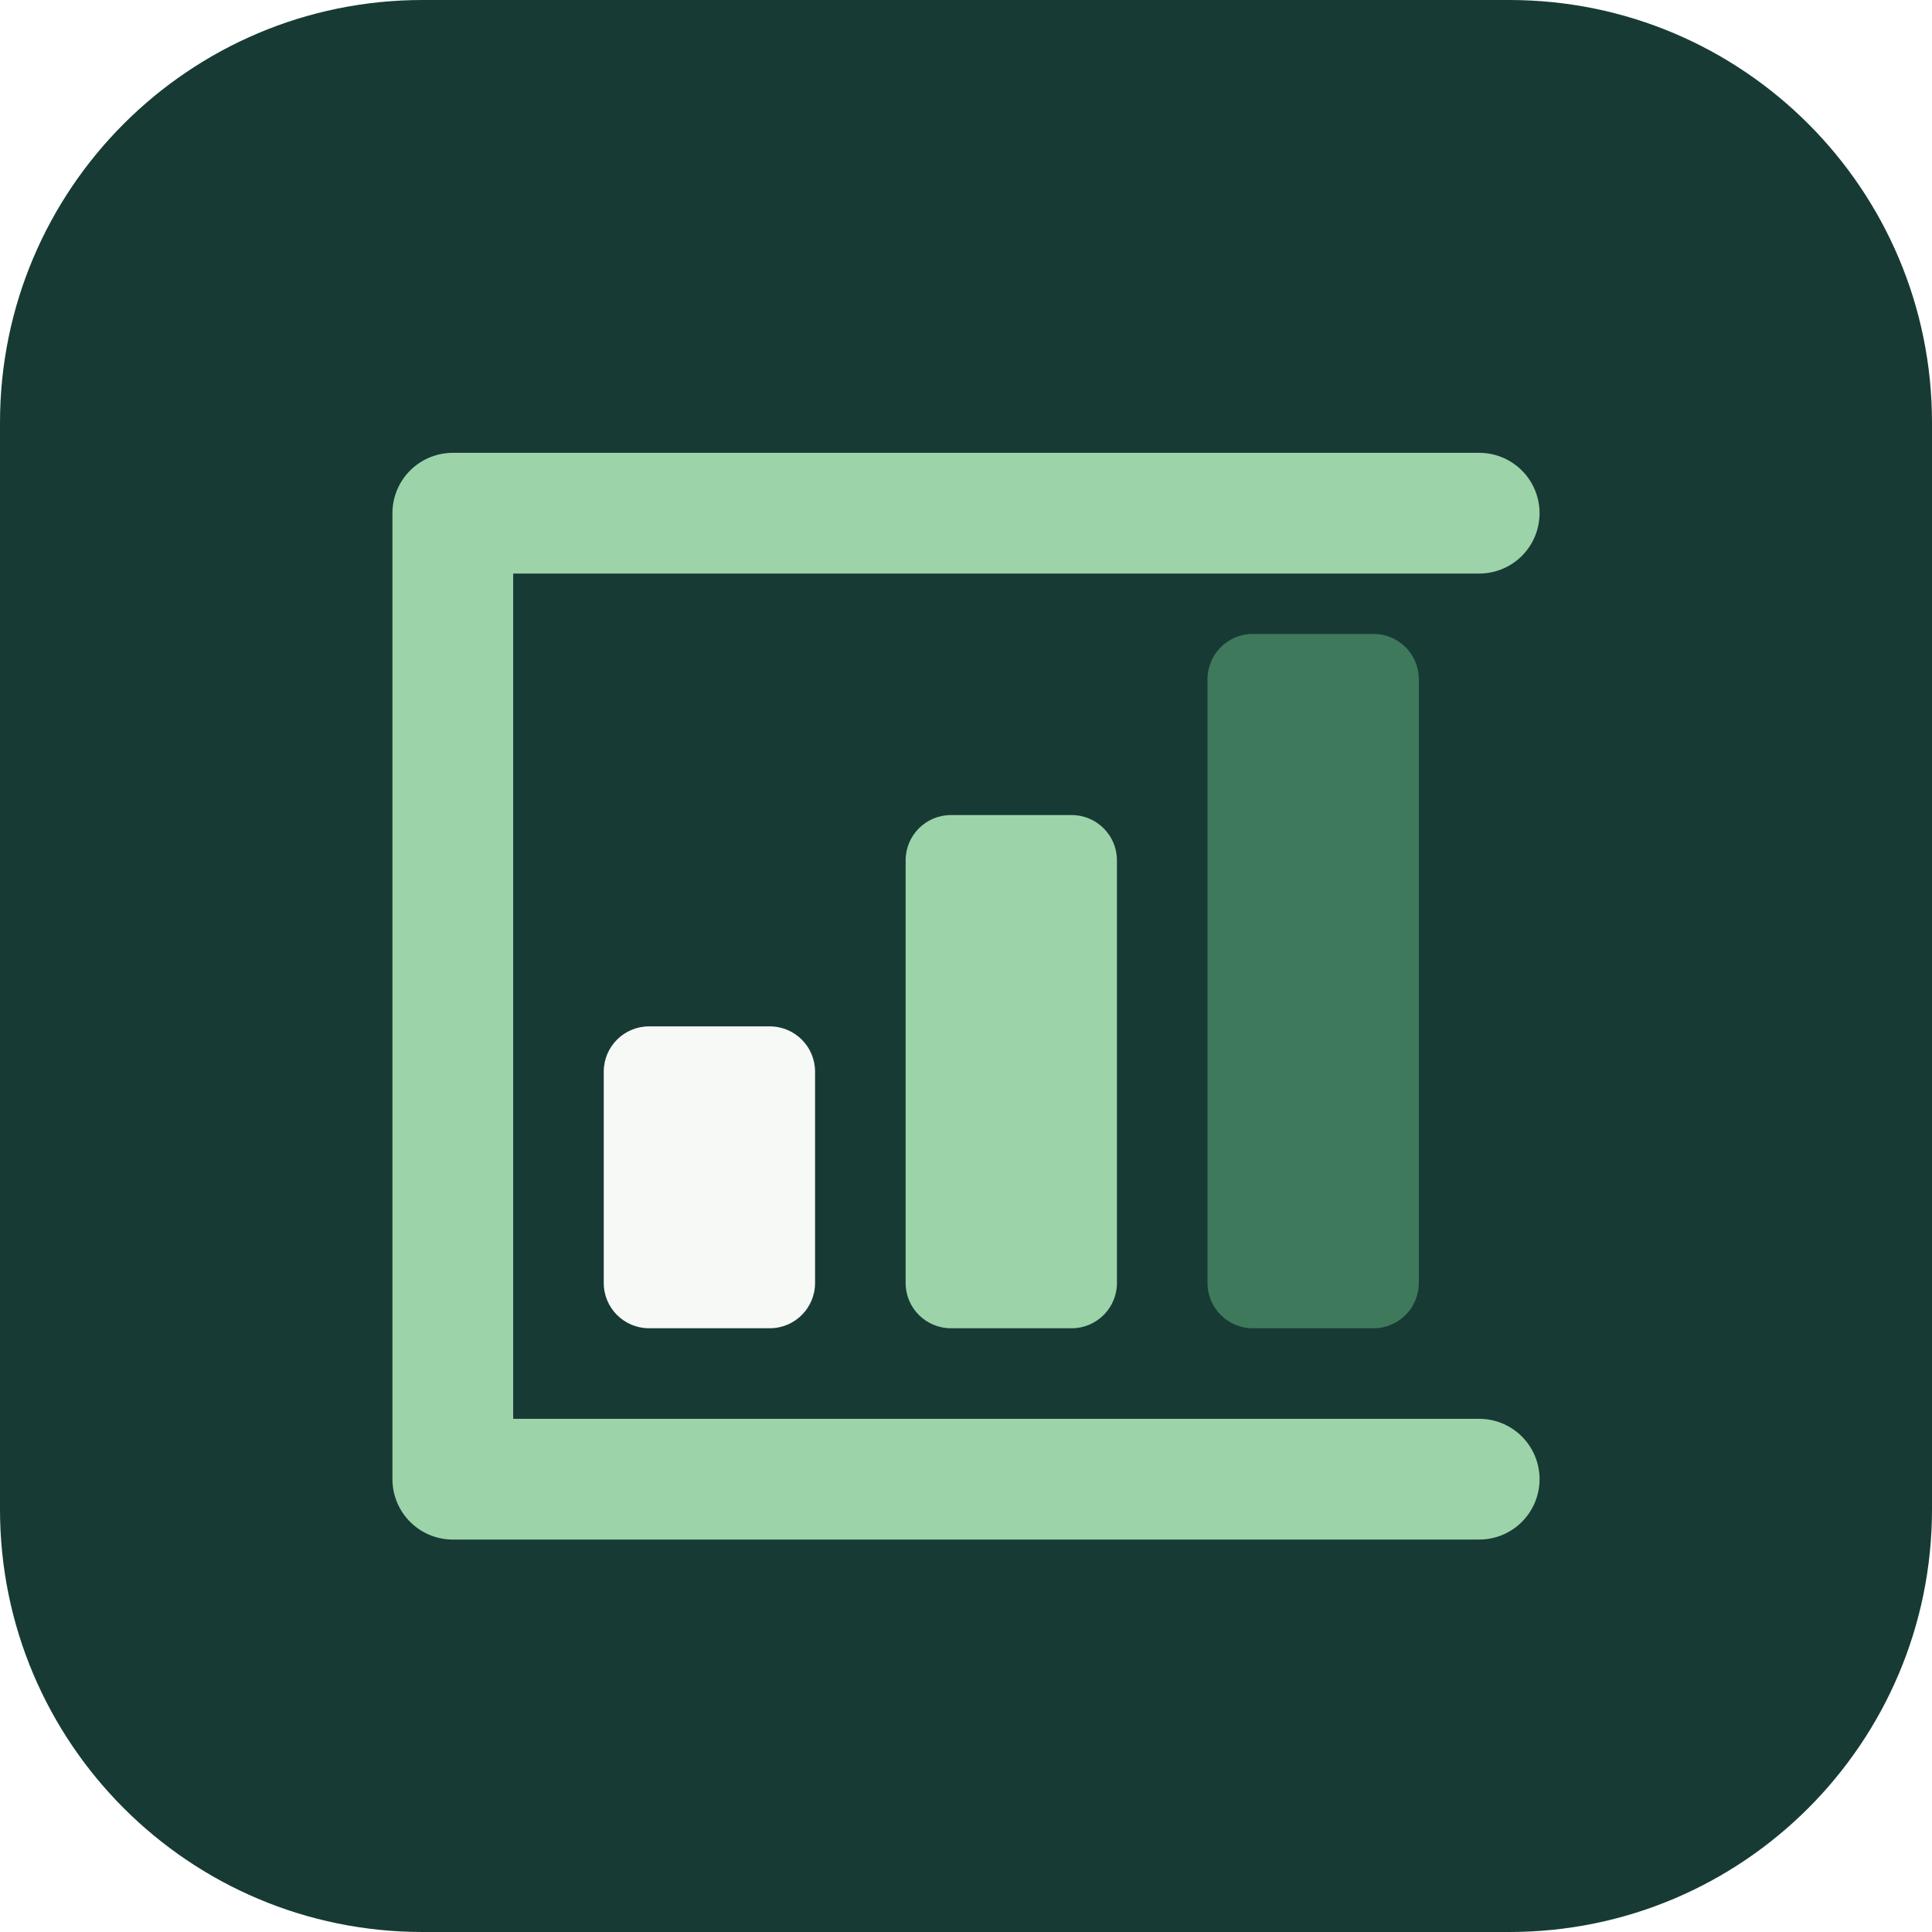
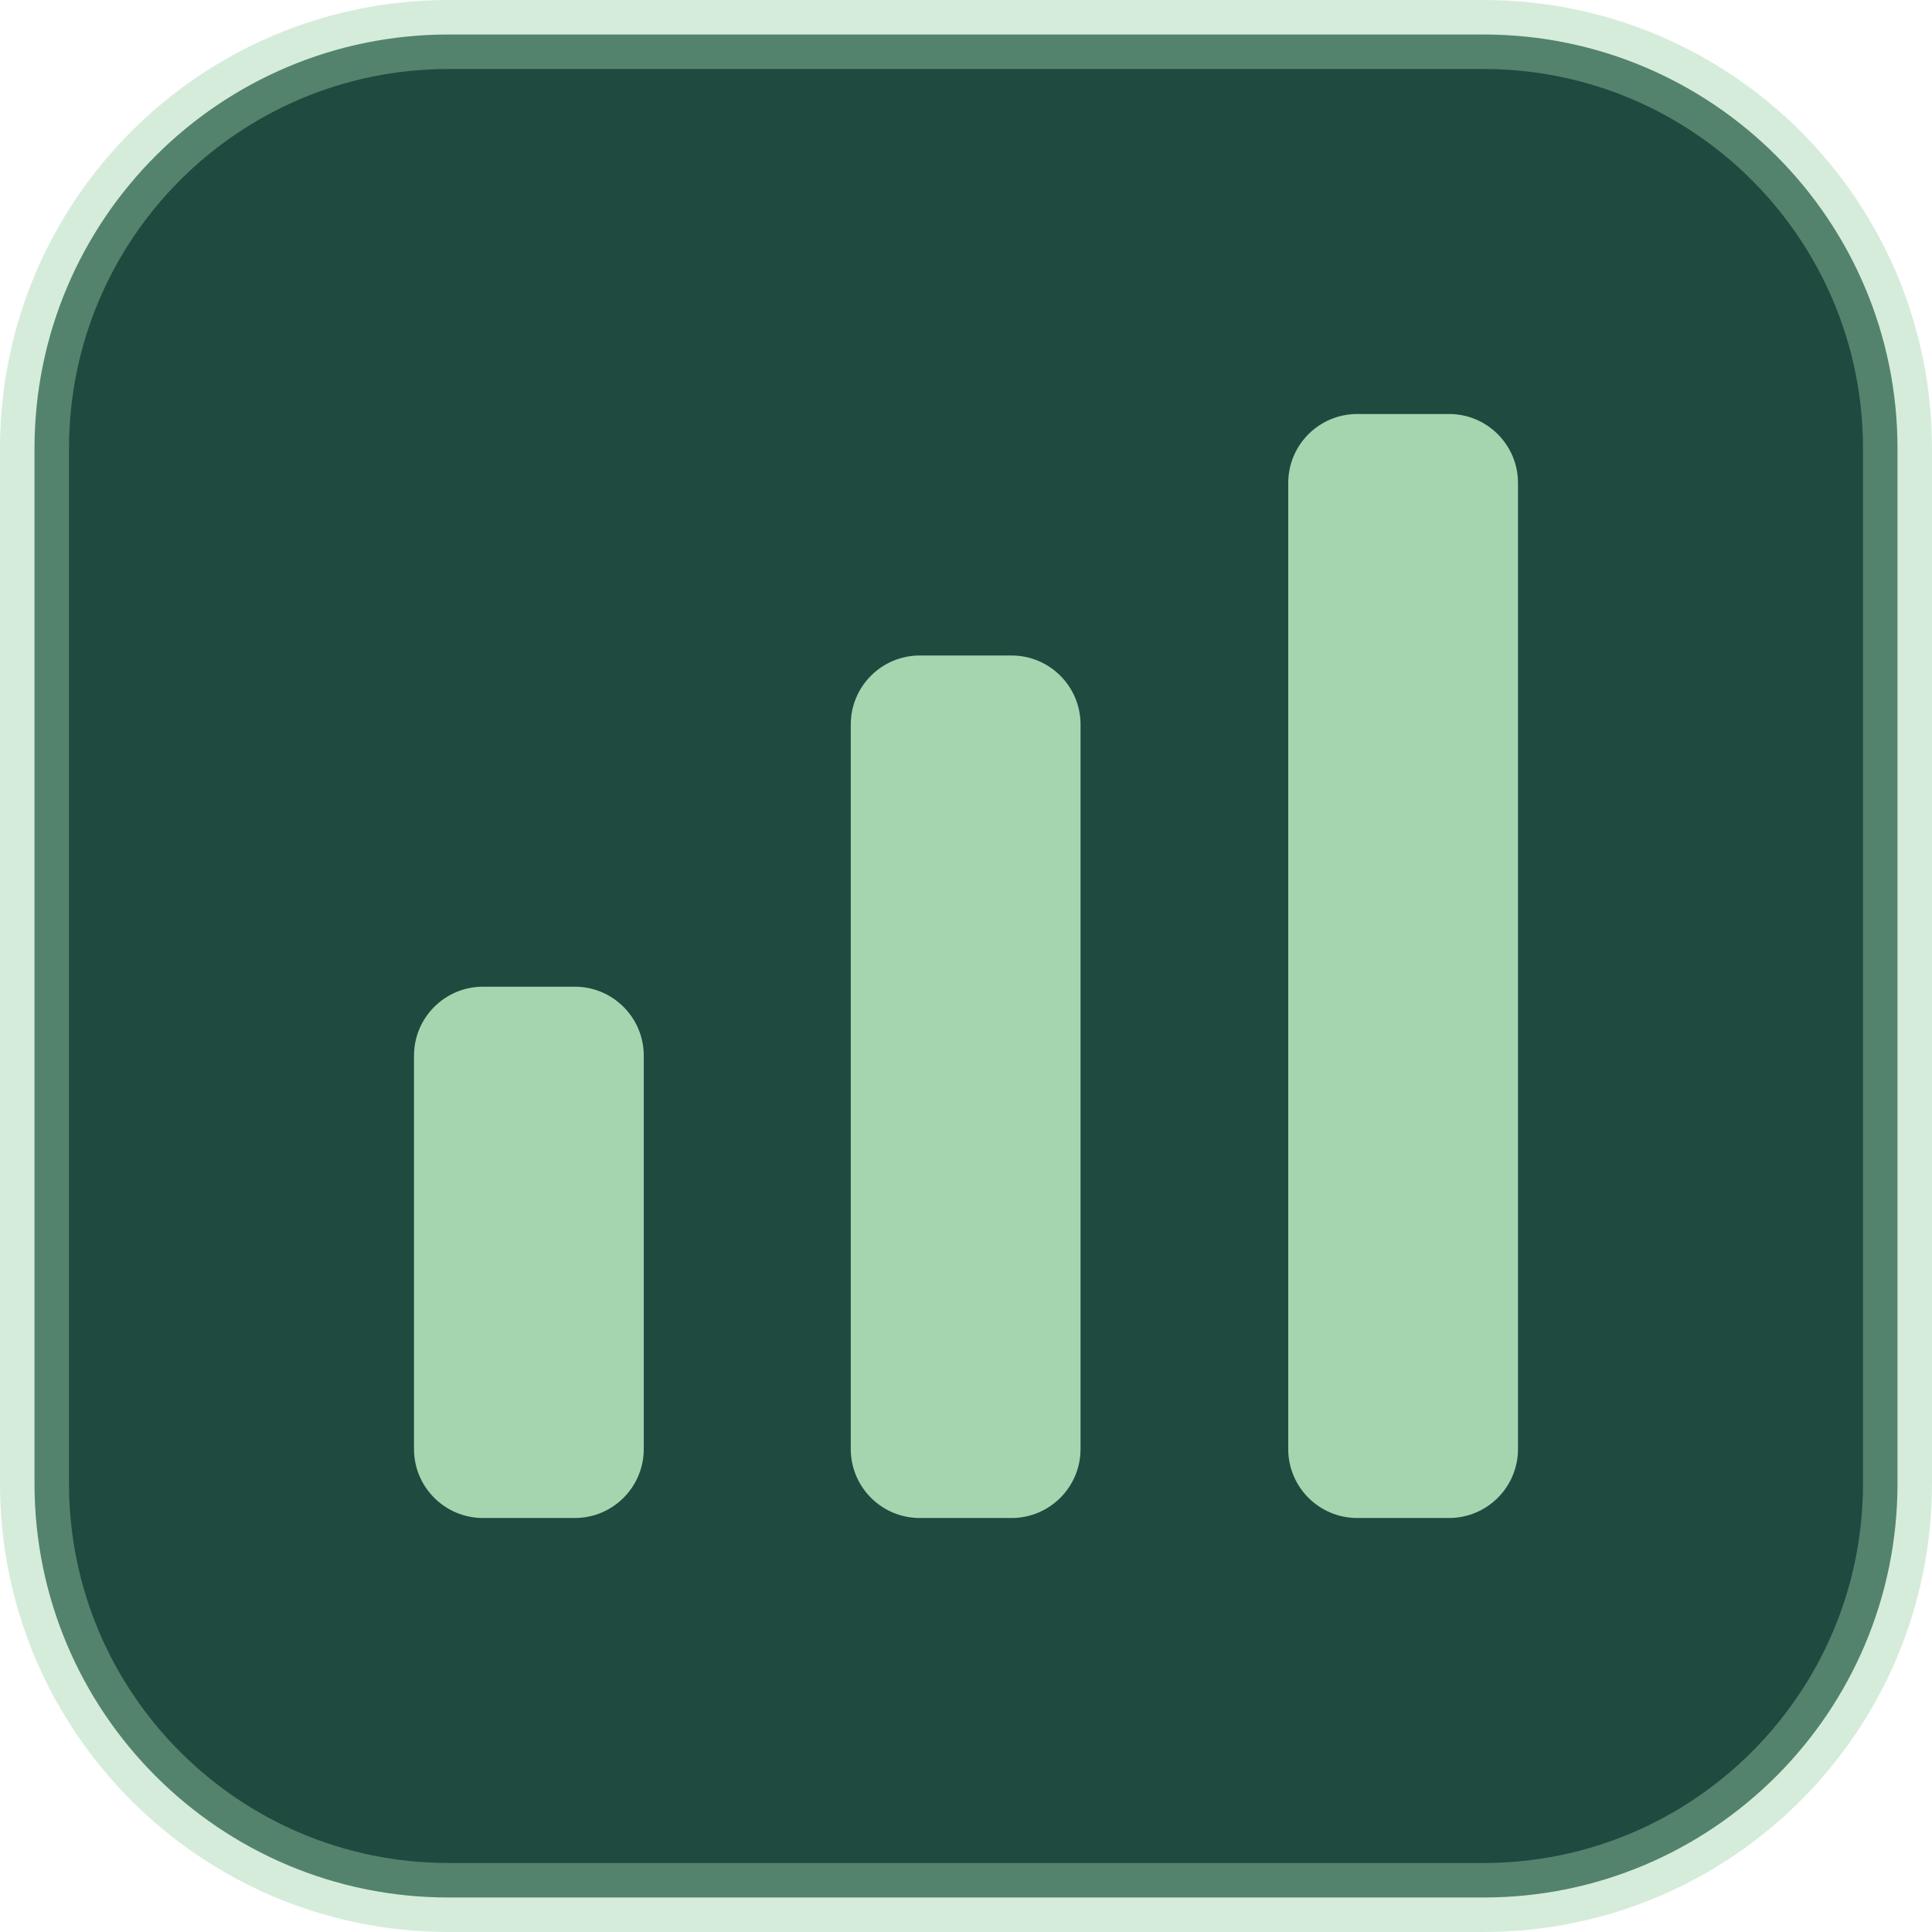
- <svg xmlns="http://www.w3.org/2000/svg" viewBox="0 0 64 64">
-   <rect width="64" height="64" rx="14" fill="#173A35" />
-   <path d="M15 17h34M15 17v32h34" fill="none" stroke="#9CD3A9" stroke-width="4" stroke-linecap="round" stroke-linejoin="round" />
-   <rect x="20" y="34" width="7" height="10" rx="1.5" fill="#F7F9F6" />
-   <rect x="30" y="27" width="7" height="17" rx="1.5" fill="#9CD3A9" />
-   <rect x="40" y="21" width="7" height="23" rx="1.5" fill="#3F795C" />
+ <svg xmlns="http://www.w3.org/2000/svg" viewBox="0 0 28 28">
+   <rect x=".5" y=".5" width="27" height="27" rx="6" fill="#1F4A40" stroke="#9CD3A9" stroke-opacity=".42" />
+   <rect x="6" y="14.3" width="3.33" height="7.7" rx="1" fill="#A5D5AF" />
+   <rect x="12.33" y="9.5" width="3.33" height="12.5" rx="1" fill="#A5D5AF" />
+   <rect x="18.67" y="6" width="3.33" height="16" rx="1" fill="#A5D5AF" />
</svg>
